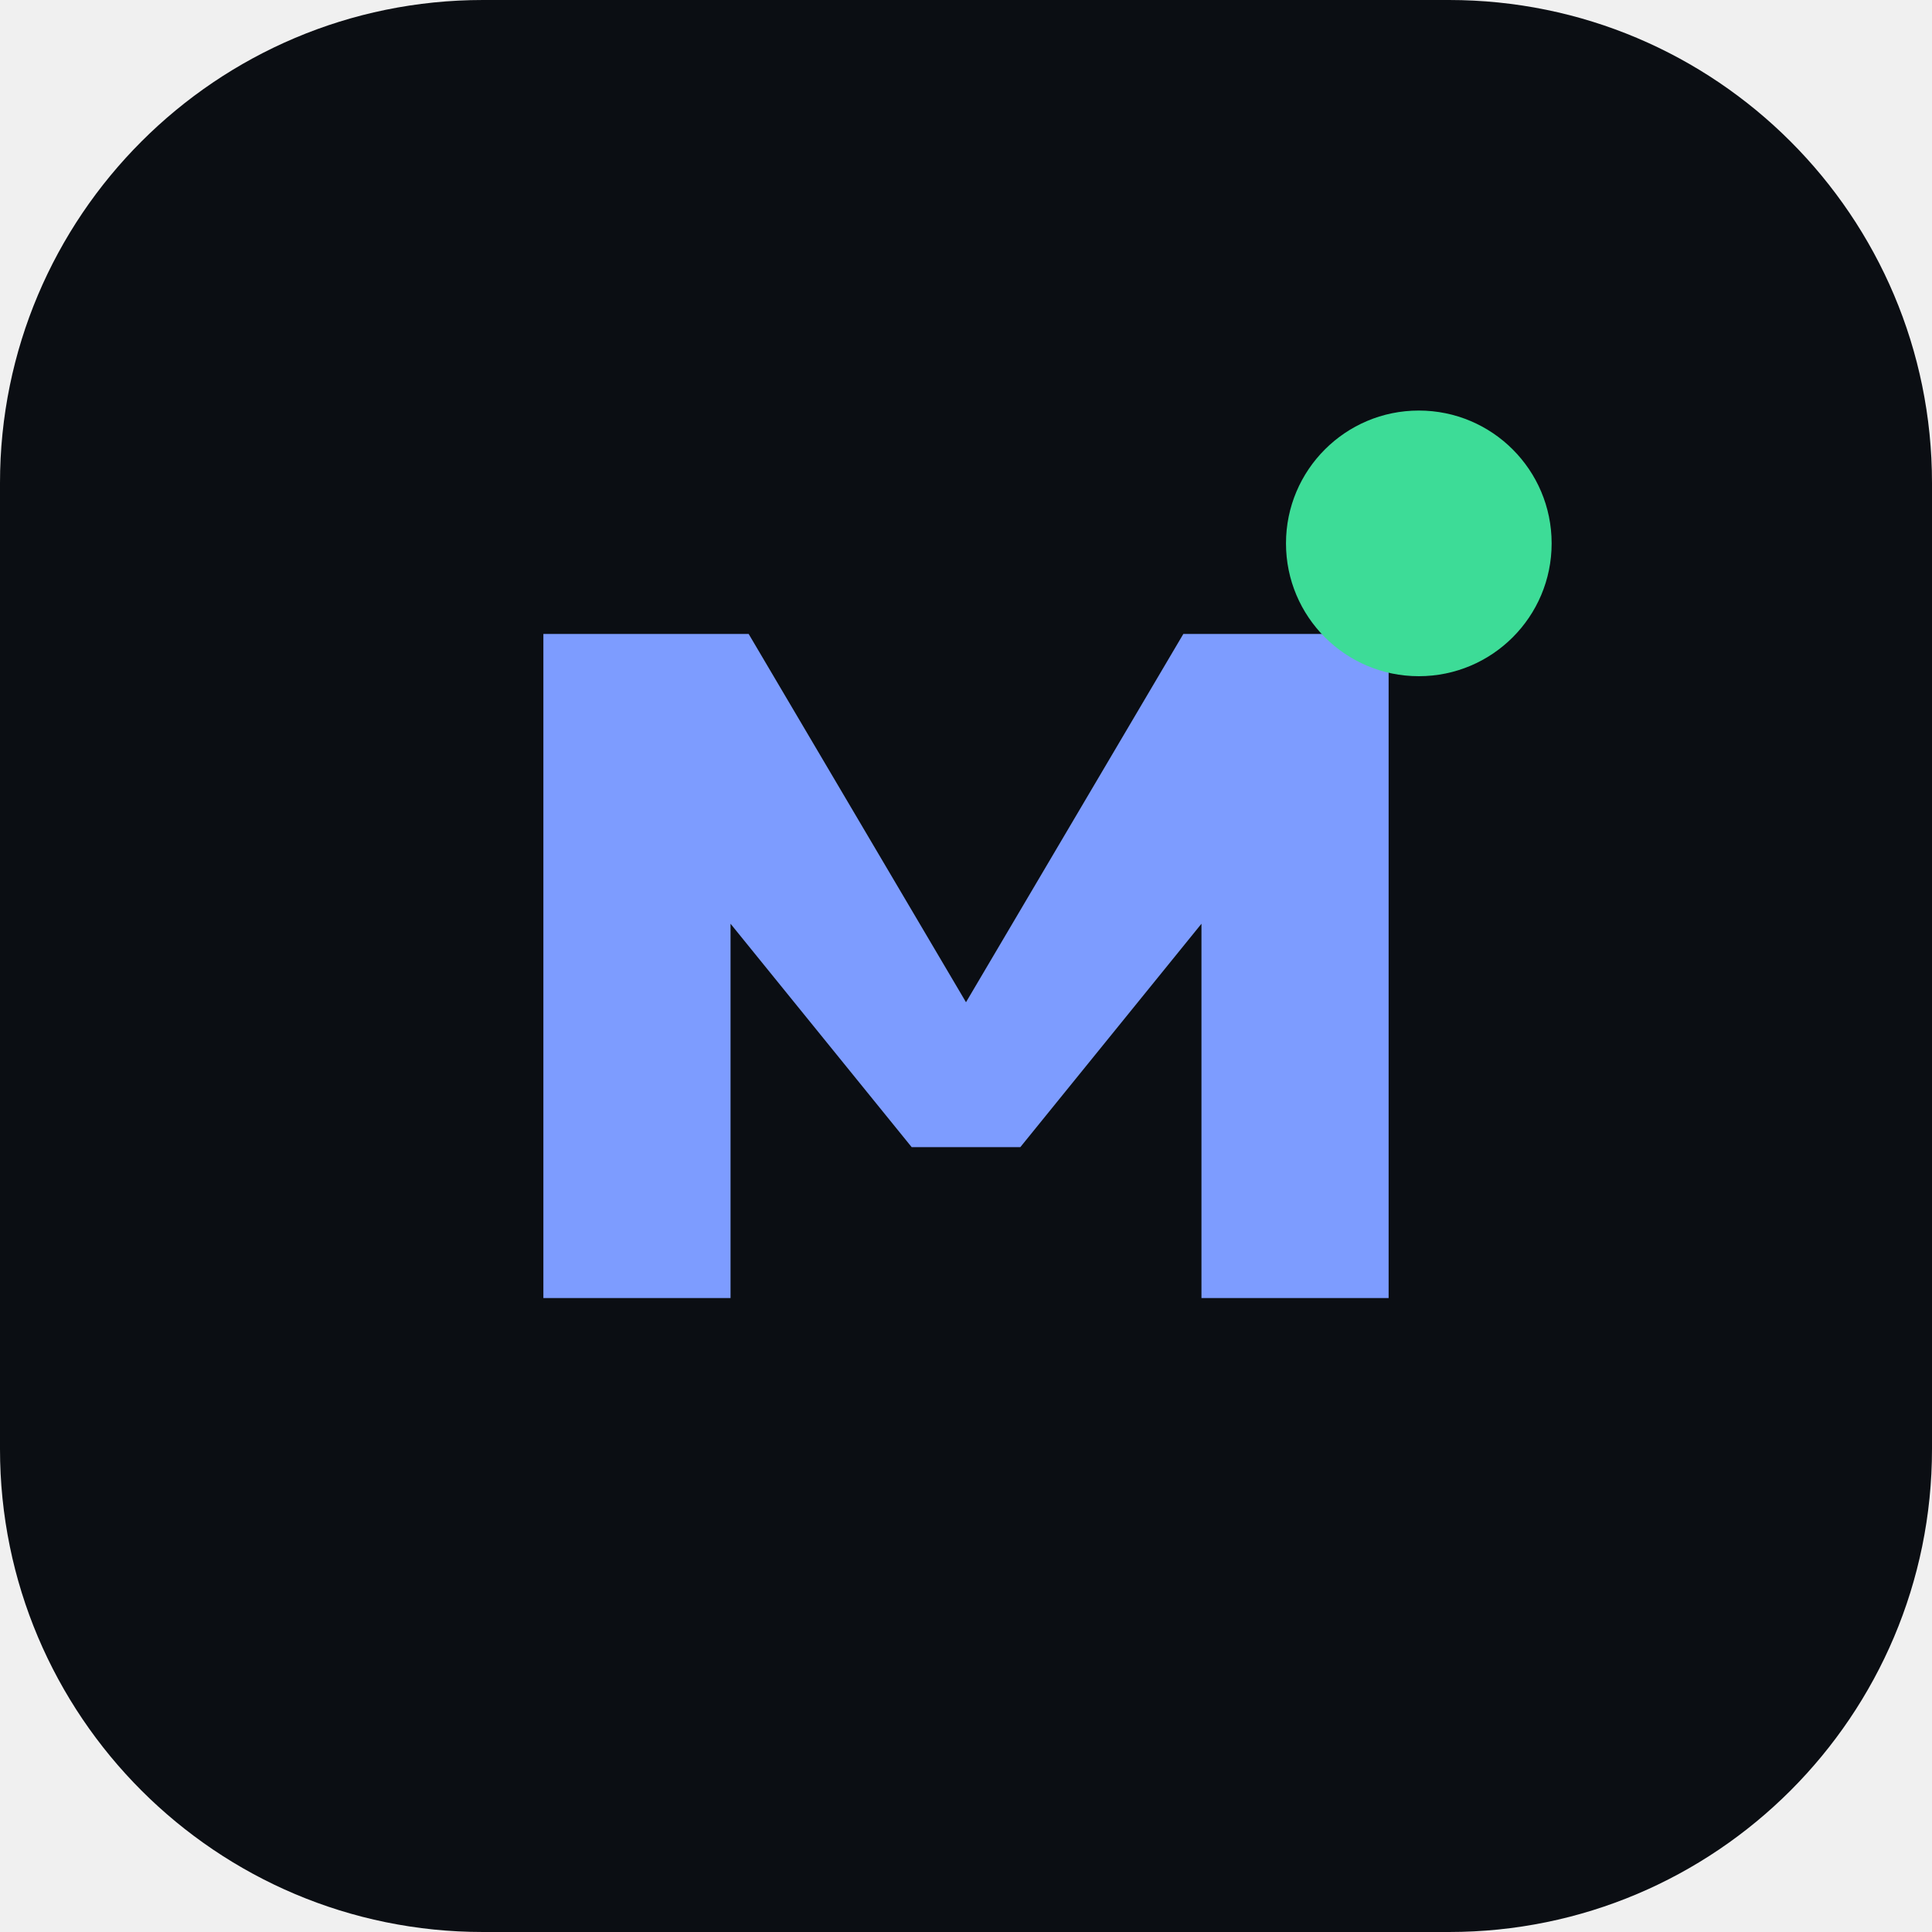
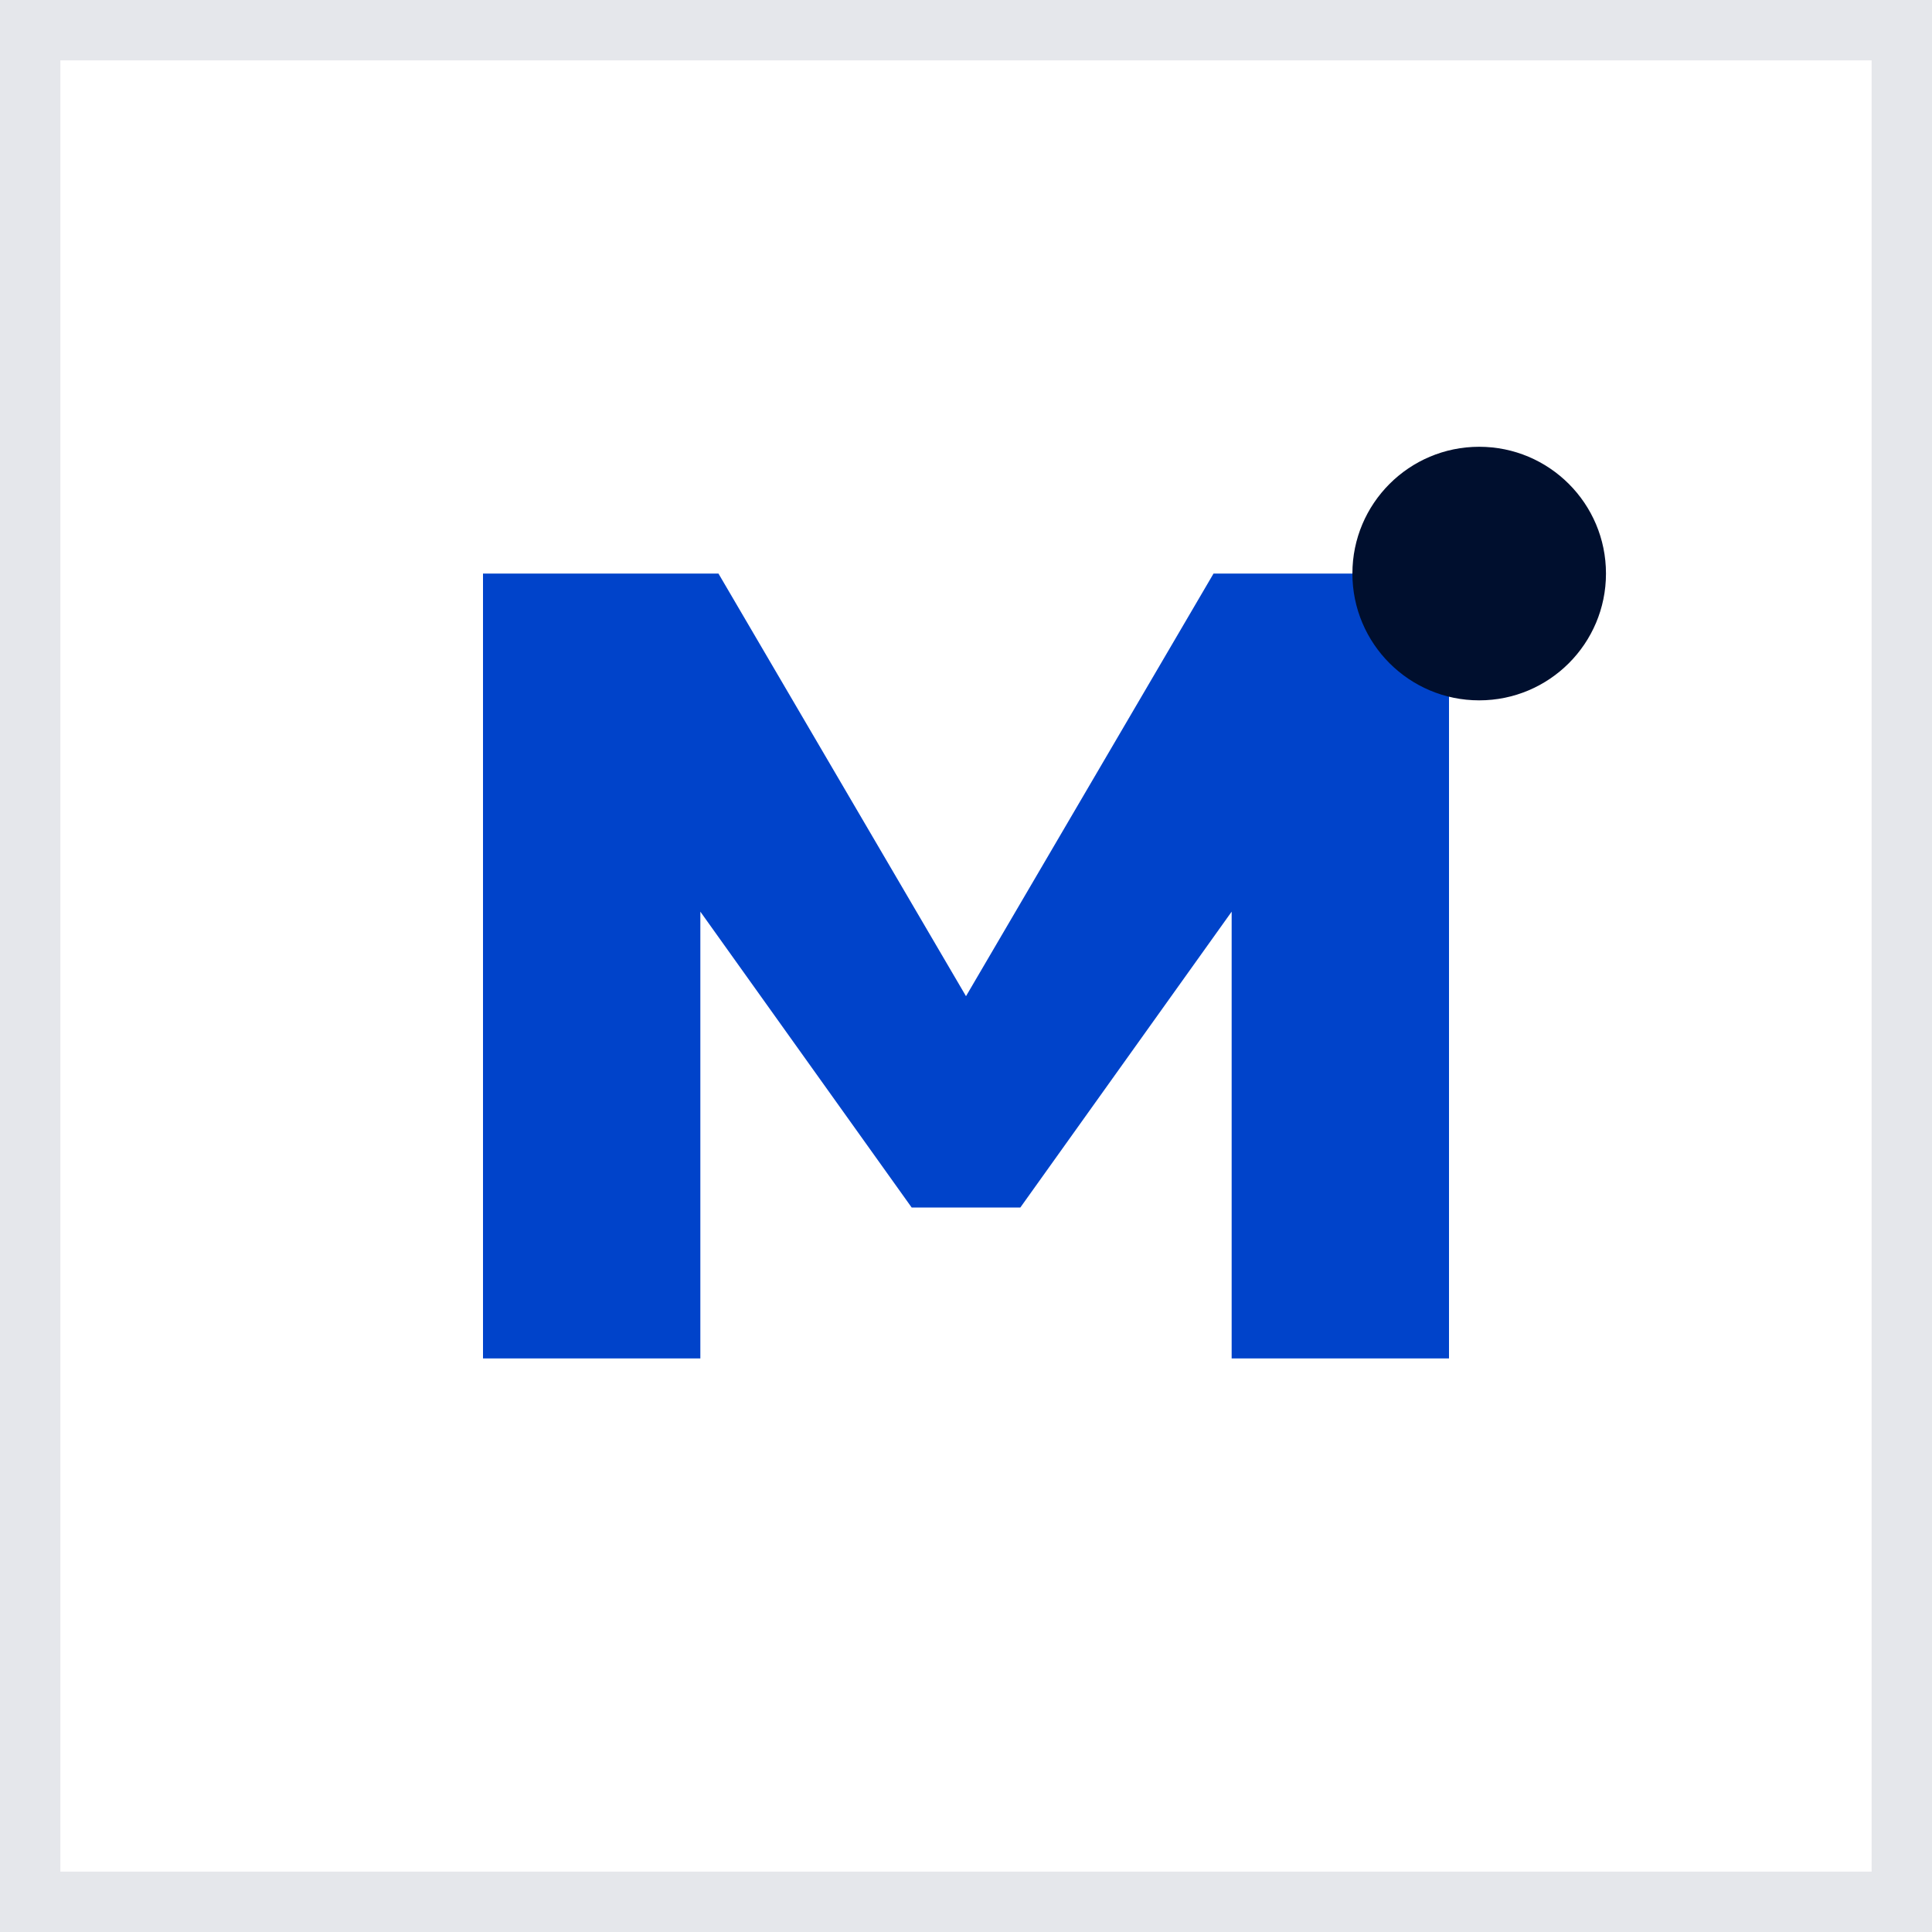
<svg xmlns="http://www.w3.org/2000/svg" viewBox="0 0 32 32">
-   <rect width="32" height="32" rx="8" fill="#0b0e13" />
-   <path d="M9 21.5V10.5h3.4l3.6 6.1 3.6-6.1H23v11h-3.1v-6.2L16.9 19h-1.8l-3-3.7v6.2H9Z" fill="#7d9cff" />
-   <circle cx="23.5" cy="9" r="2.2" fill="#3ddc97" />
+   <rect width="32" height="32" fill="#FFFFFF" />
+   <rect x="0.5" y="0.5" width="31" height="31" fill="none" stroke="#E5E7EB" />
+   <path d="M8 22.5V9.5h3.9l4.1 7 4.1-7H24v13h-3.6v-7.4L16.9 20h-1.8l-3.5-4.9v7.4H8Z" fill="#0043CA" />
+   <circle cx="24.5" cy="9.5" r="2.1" fill="#000F2E" />
</svg>
